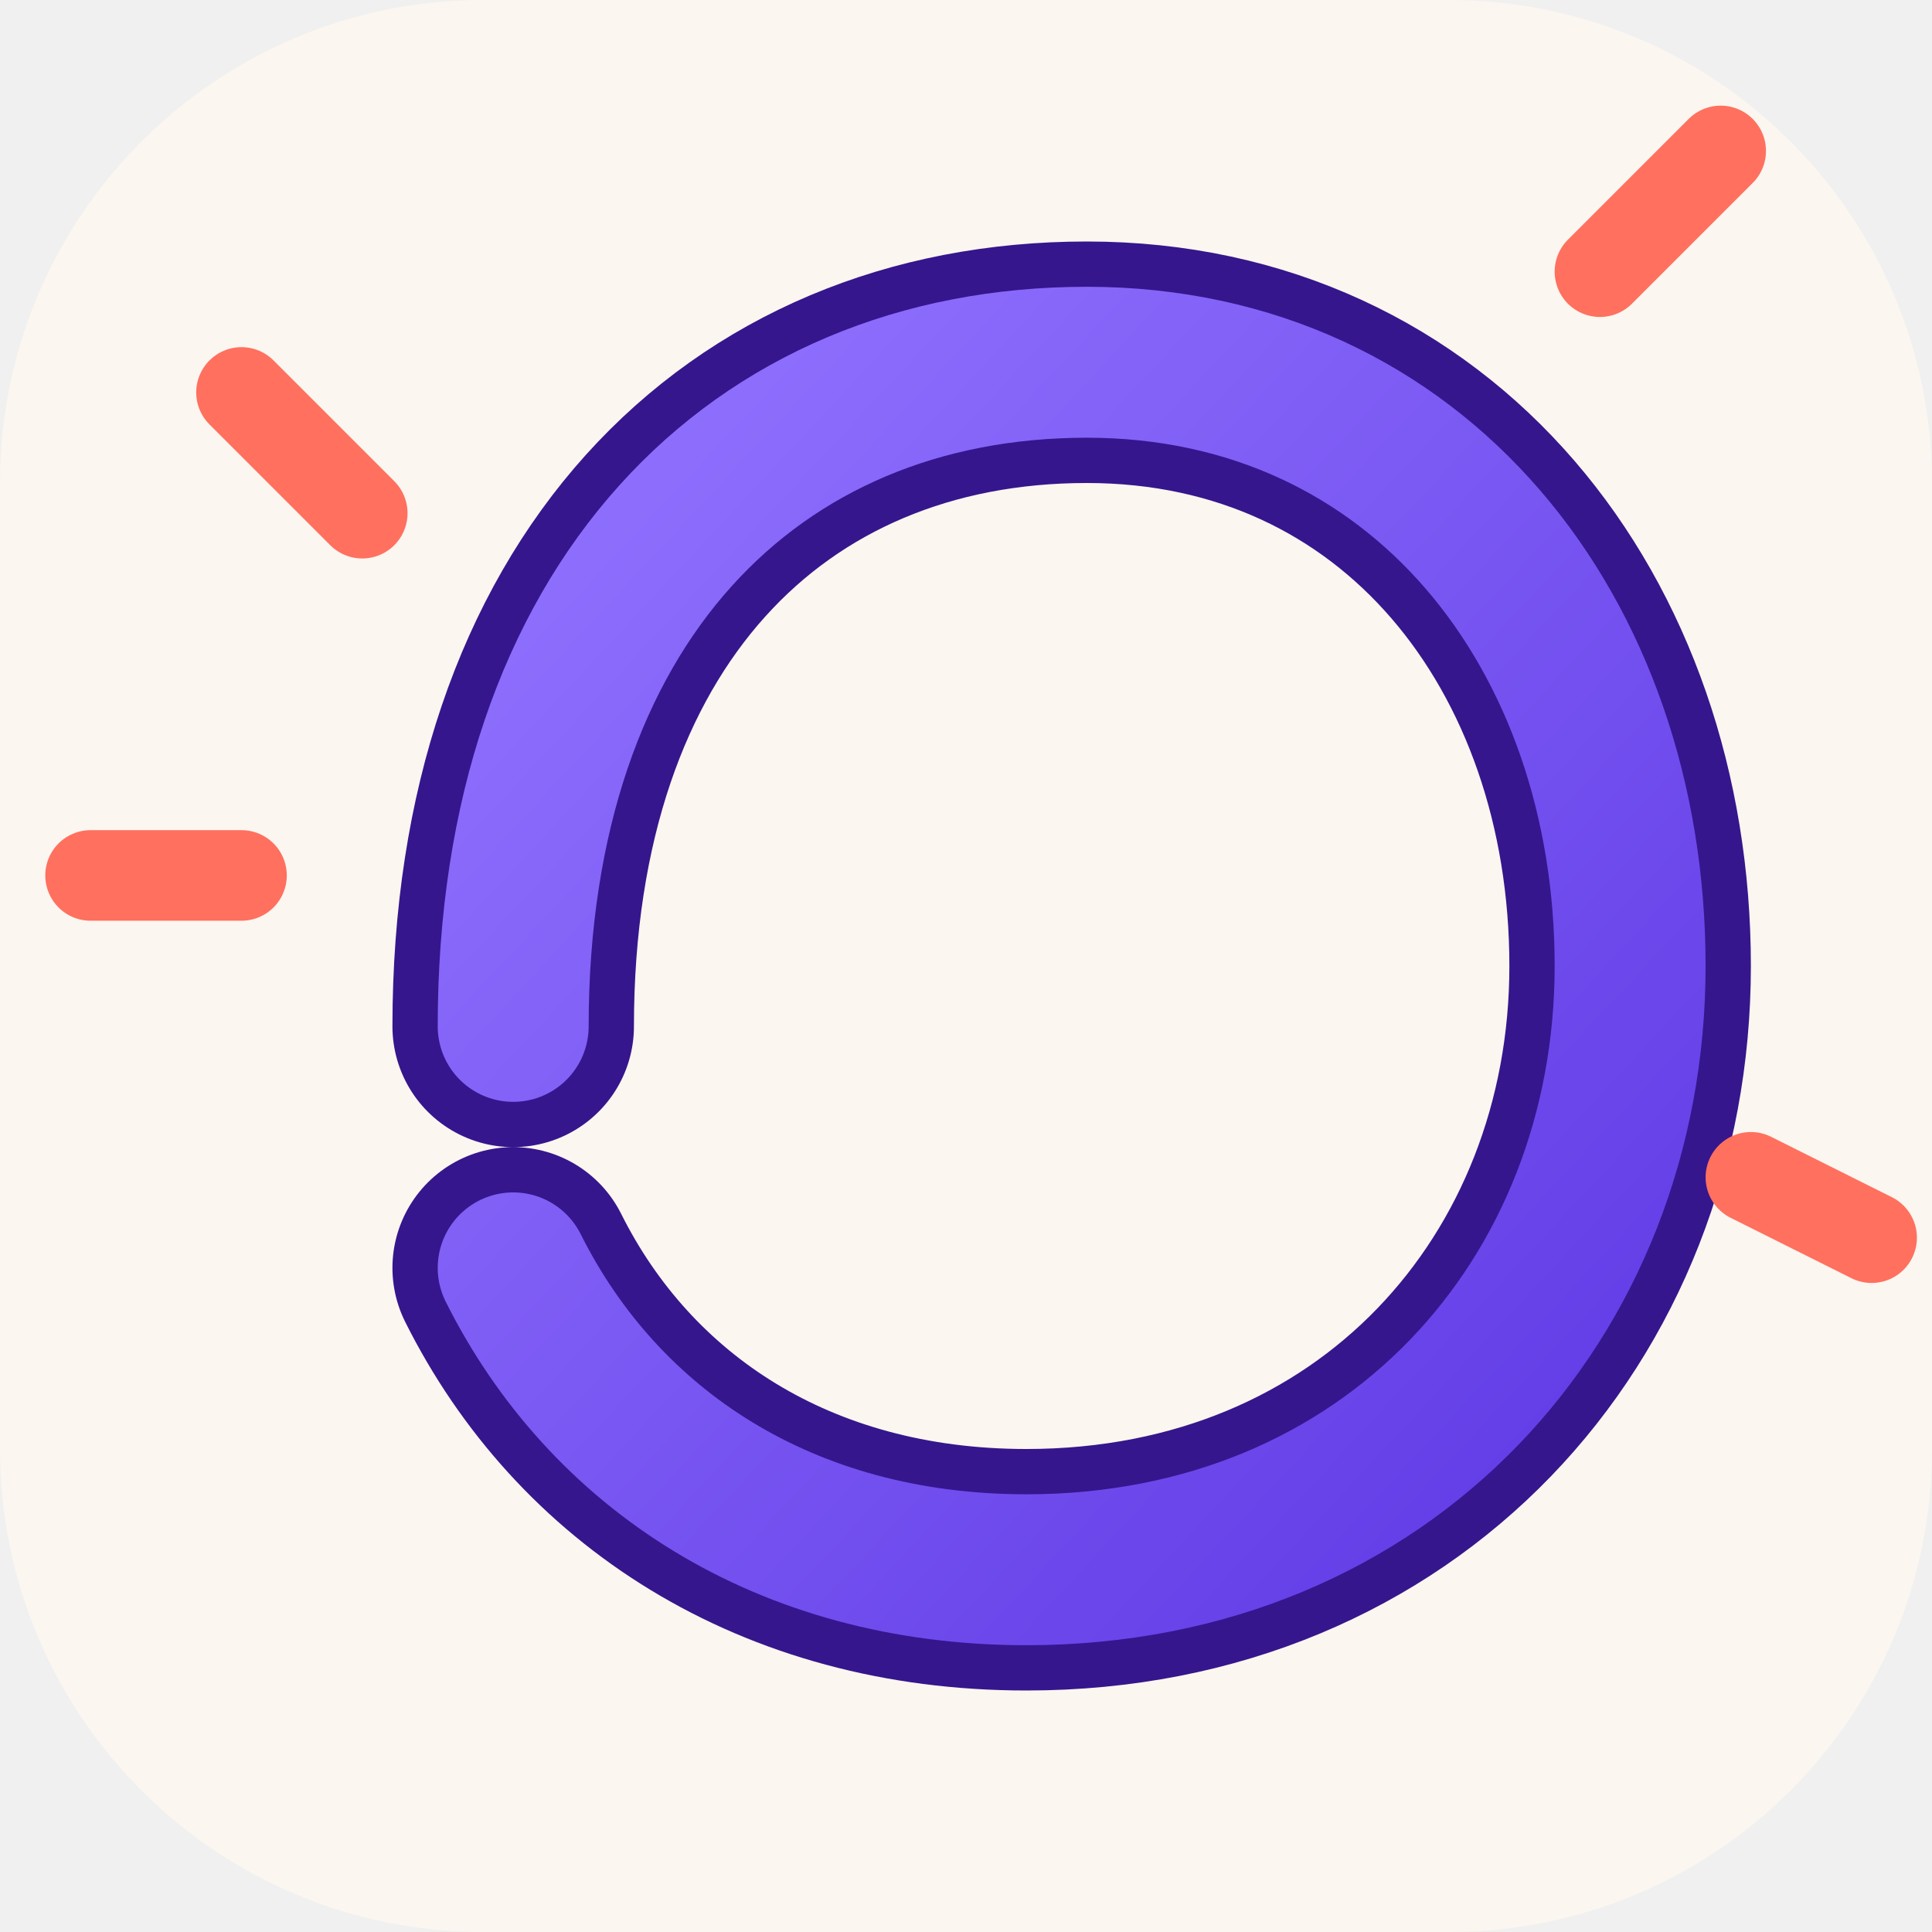
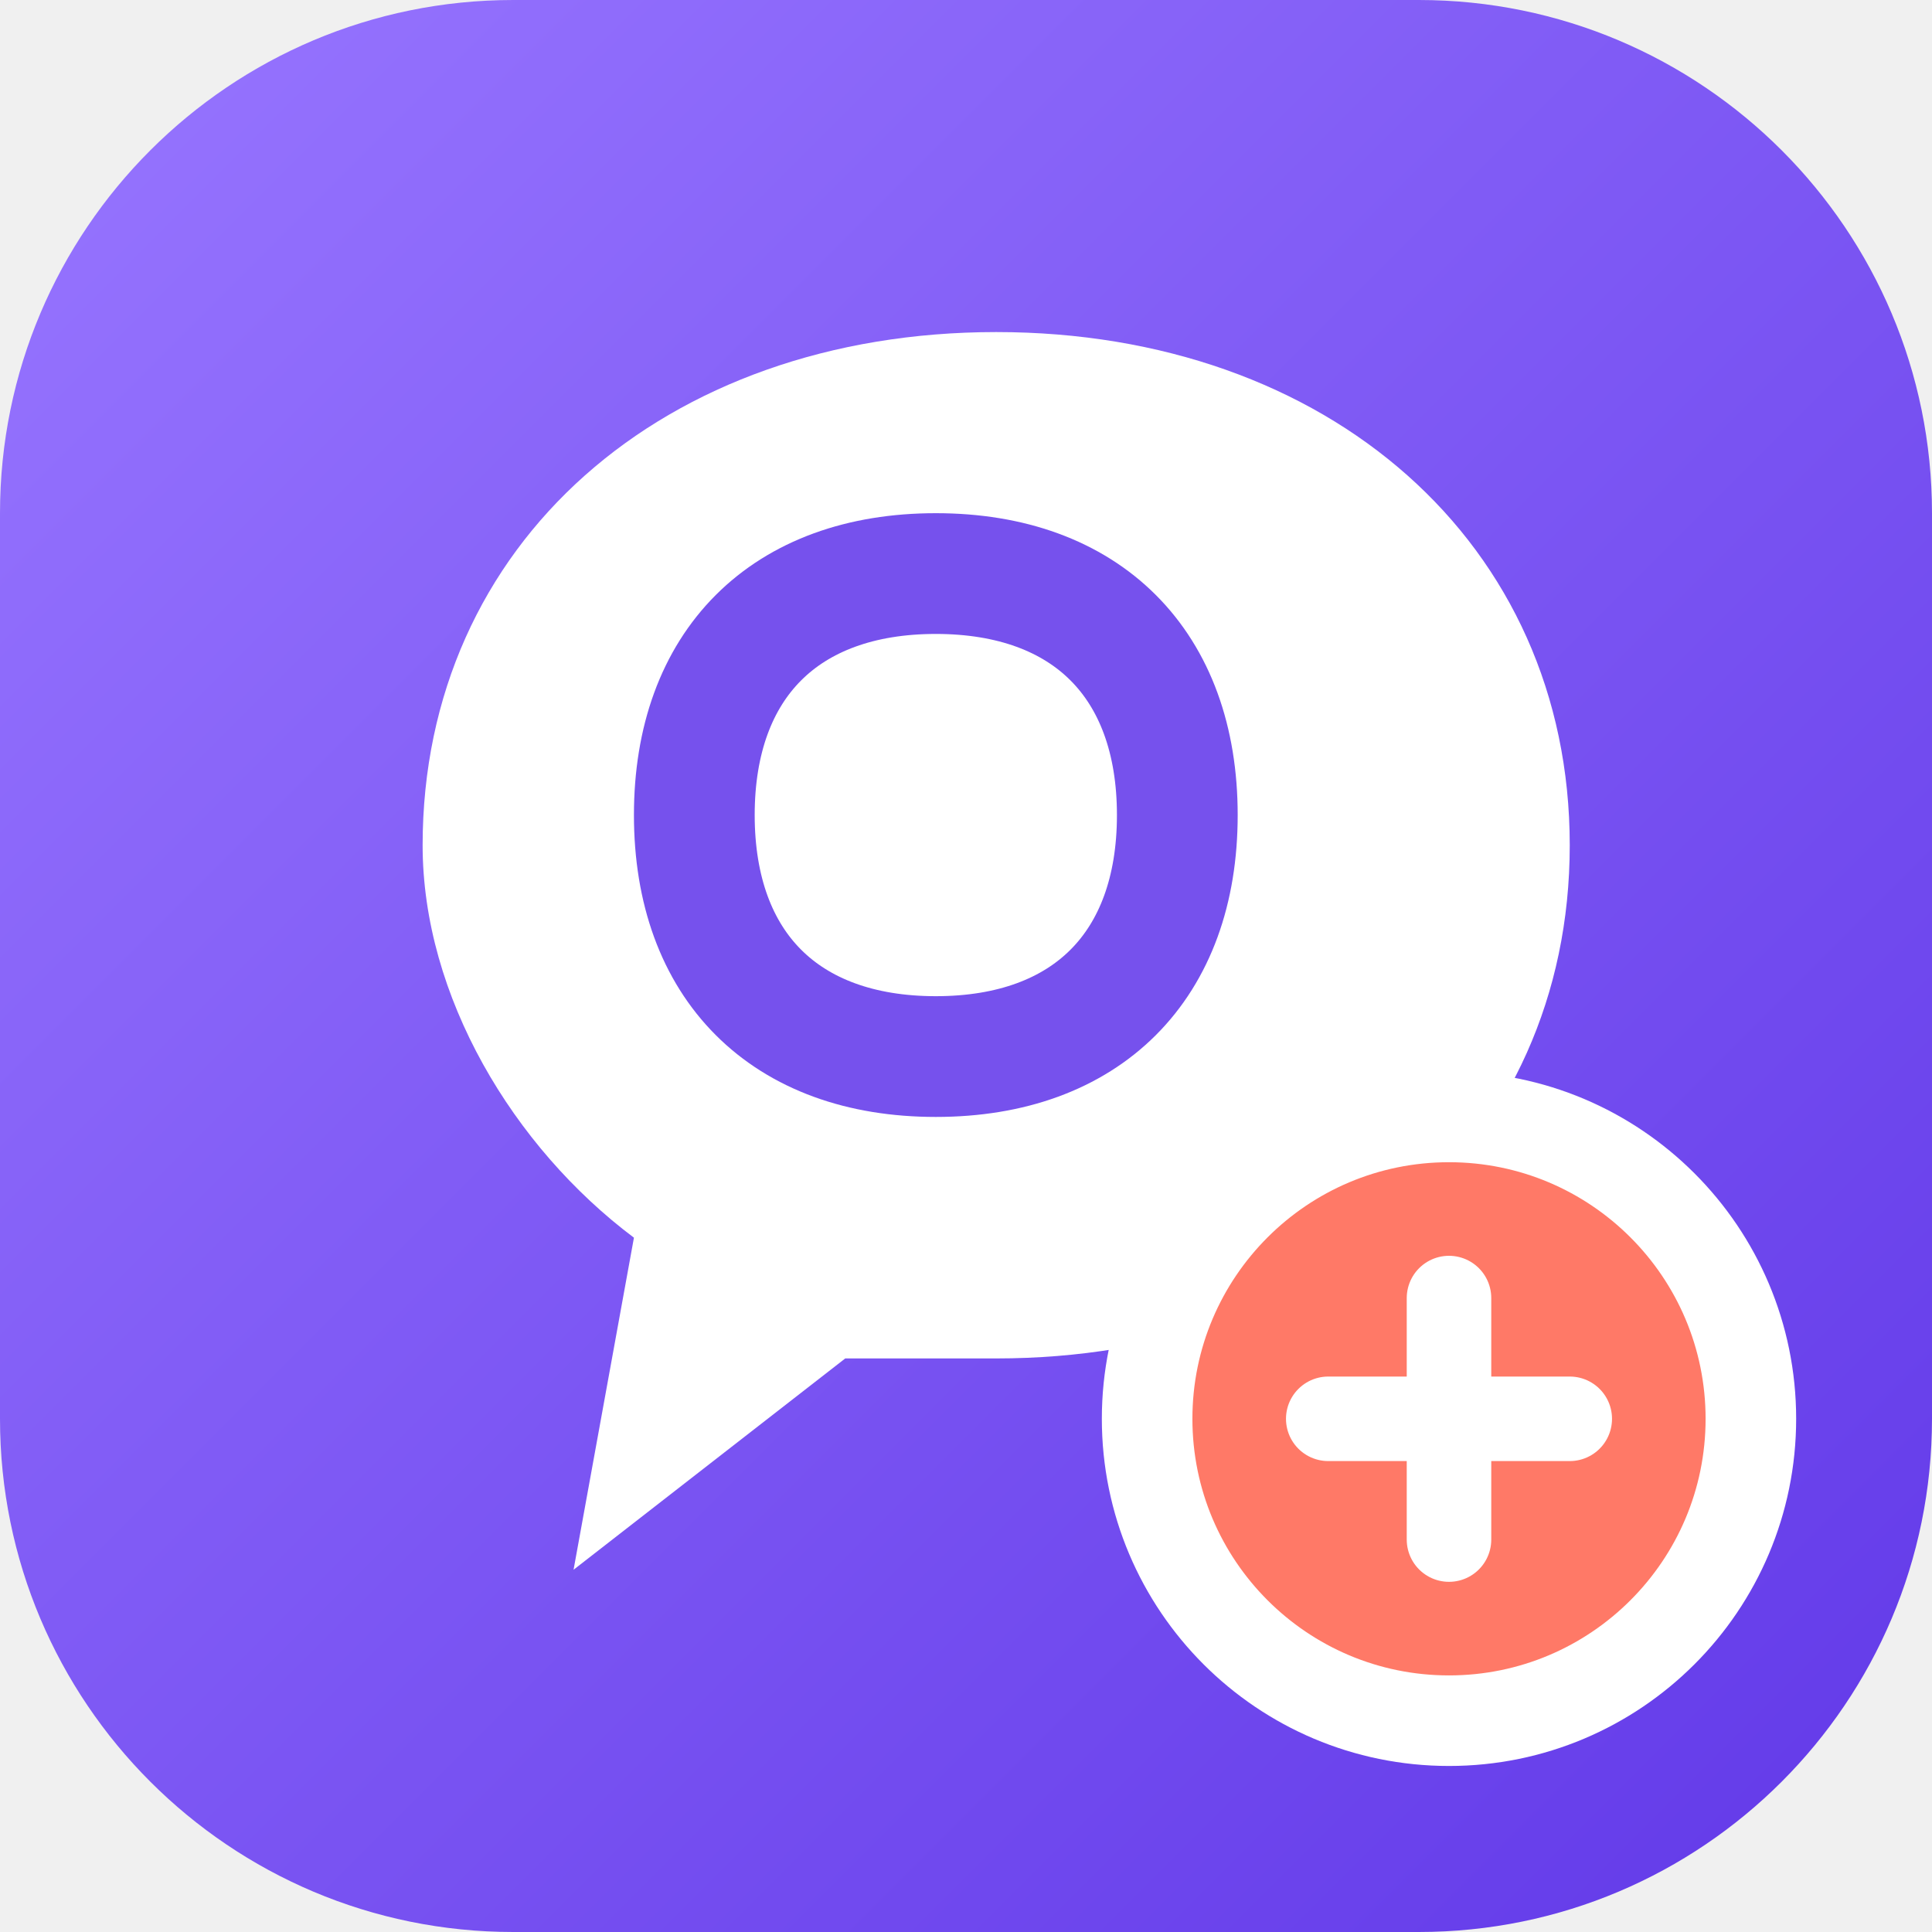
<svg xmlns="http://www.w3.org/2000/svg" viewBox="0 0 64 64">
  <defs>
-     <linearGradient id="g" x1="0" y1="0" x2="1" y2="1">
-       <stop stop-color="#9274ff" />
-       <stop offset="1" stop-color="#5f39e5" />
+     <linearGradient id="bg" x1="0" y1="0" x2="1" y2="1">
+       <stop offset="0" stop-color="#9876ff" />
+       <stop offset="1" stop-color="#6138e8" />
    </linearGradient>
  </defs>
-   <rect width="64" height="64" rx="16" fill="#fbf6ef" />
-   <path d="M17 34C17 20 25 12 36 12c11 0 18 9 18 20s-8 20-20 20c-8 0-14-4-17-10" fill="none" stroke="#35168d" stroke-width="8" stroke-linecap="round" />
-   <path d="M17 34C17 20 25 12 36 12c11 0 18 9 18 20s-8 20-20 20c-8 0-14-4-17-10" fill="none" stroke="url(#g)" stroke-width="5" stroke-linecap="round" />
-   <path d="M12 17l-4-4M8 29H3M53 9l4-4M58 39l4 2" stroke="#ff705f" stroke-width="3" stroke-linecap="round" />
+   <rect width="64" height="64" rx="17" fill="url(#bg)" />
+   <path d="M14 28c0-10 8-17 19-17s19 7 19 17-8 17-19 17h-5l-9 7 2-11c-4-3-7-8-7-13Z" fill="#fff" />
+   <path d="M23 27c0-5 3-8 8-8s8 3 8 8-3 8-8 8-8-3-8-8Z" fill="none" stroke="#7651ed" stroke-width="4" />
+   <circle cx="48" cy="47" r="10" fill="#ff7967" stroke="#fff" stroke-width="3" />
+   <path d="M44 47h8M48 43v8" stroke="#fff" stroke-width="2.8" stroke-linecap="round" />
</svg>
